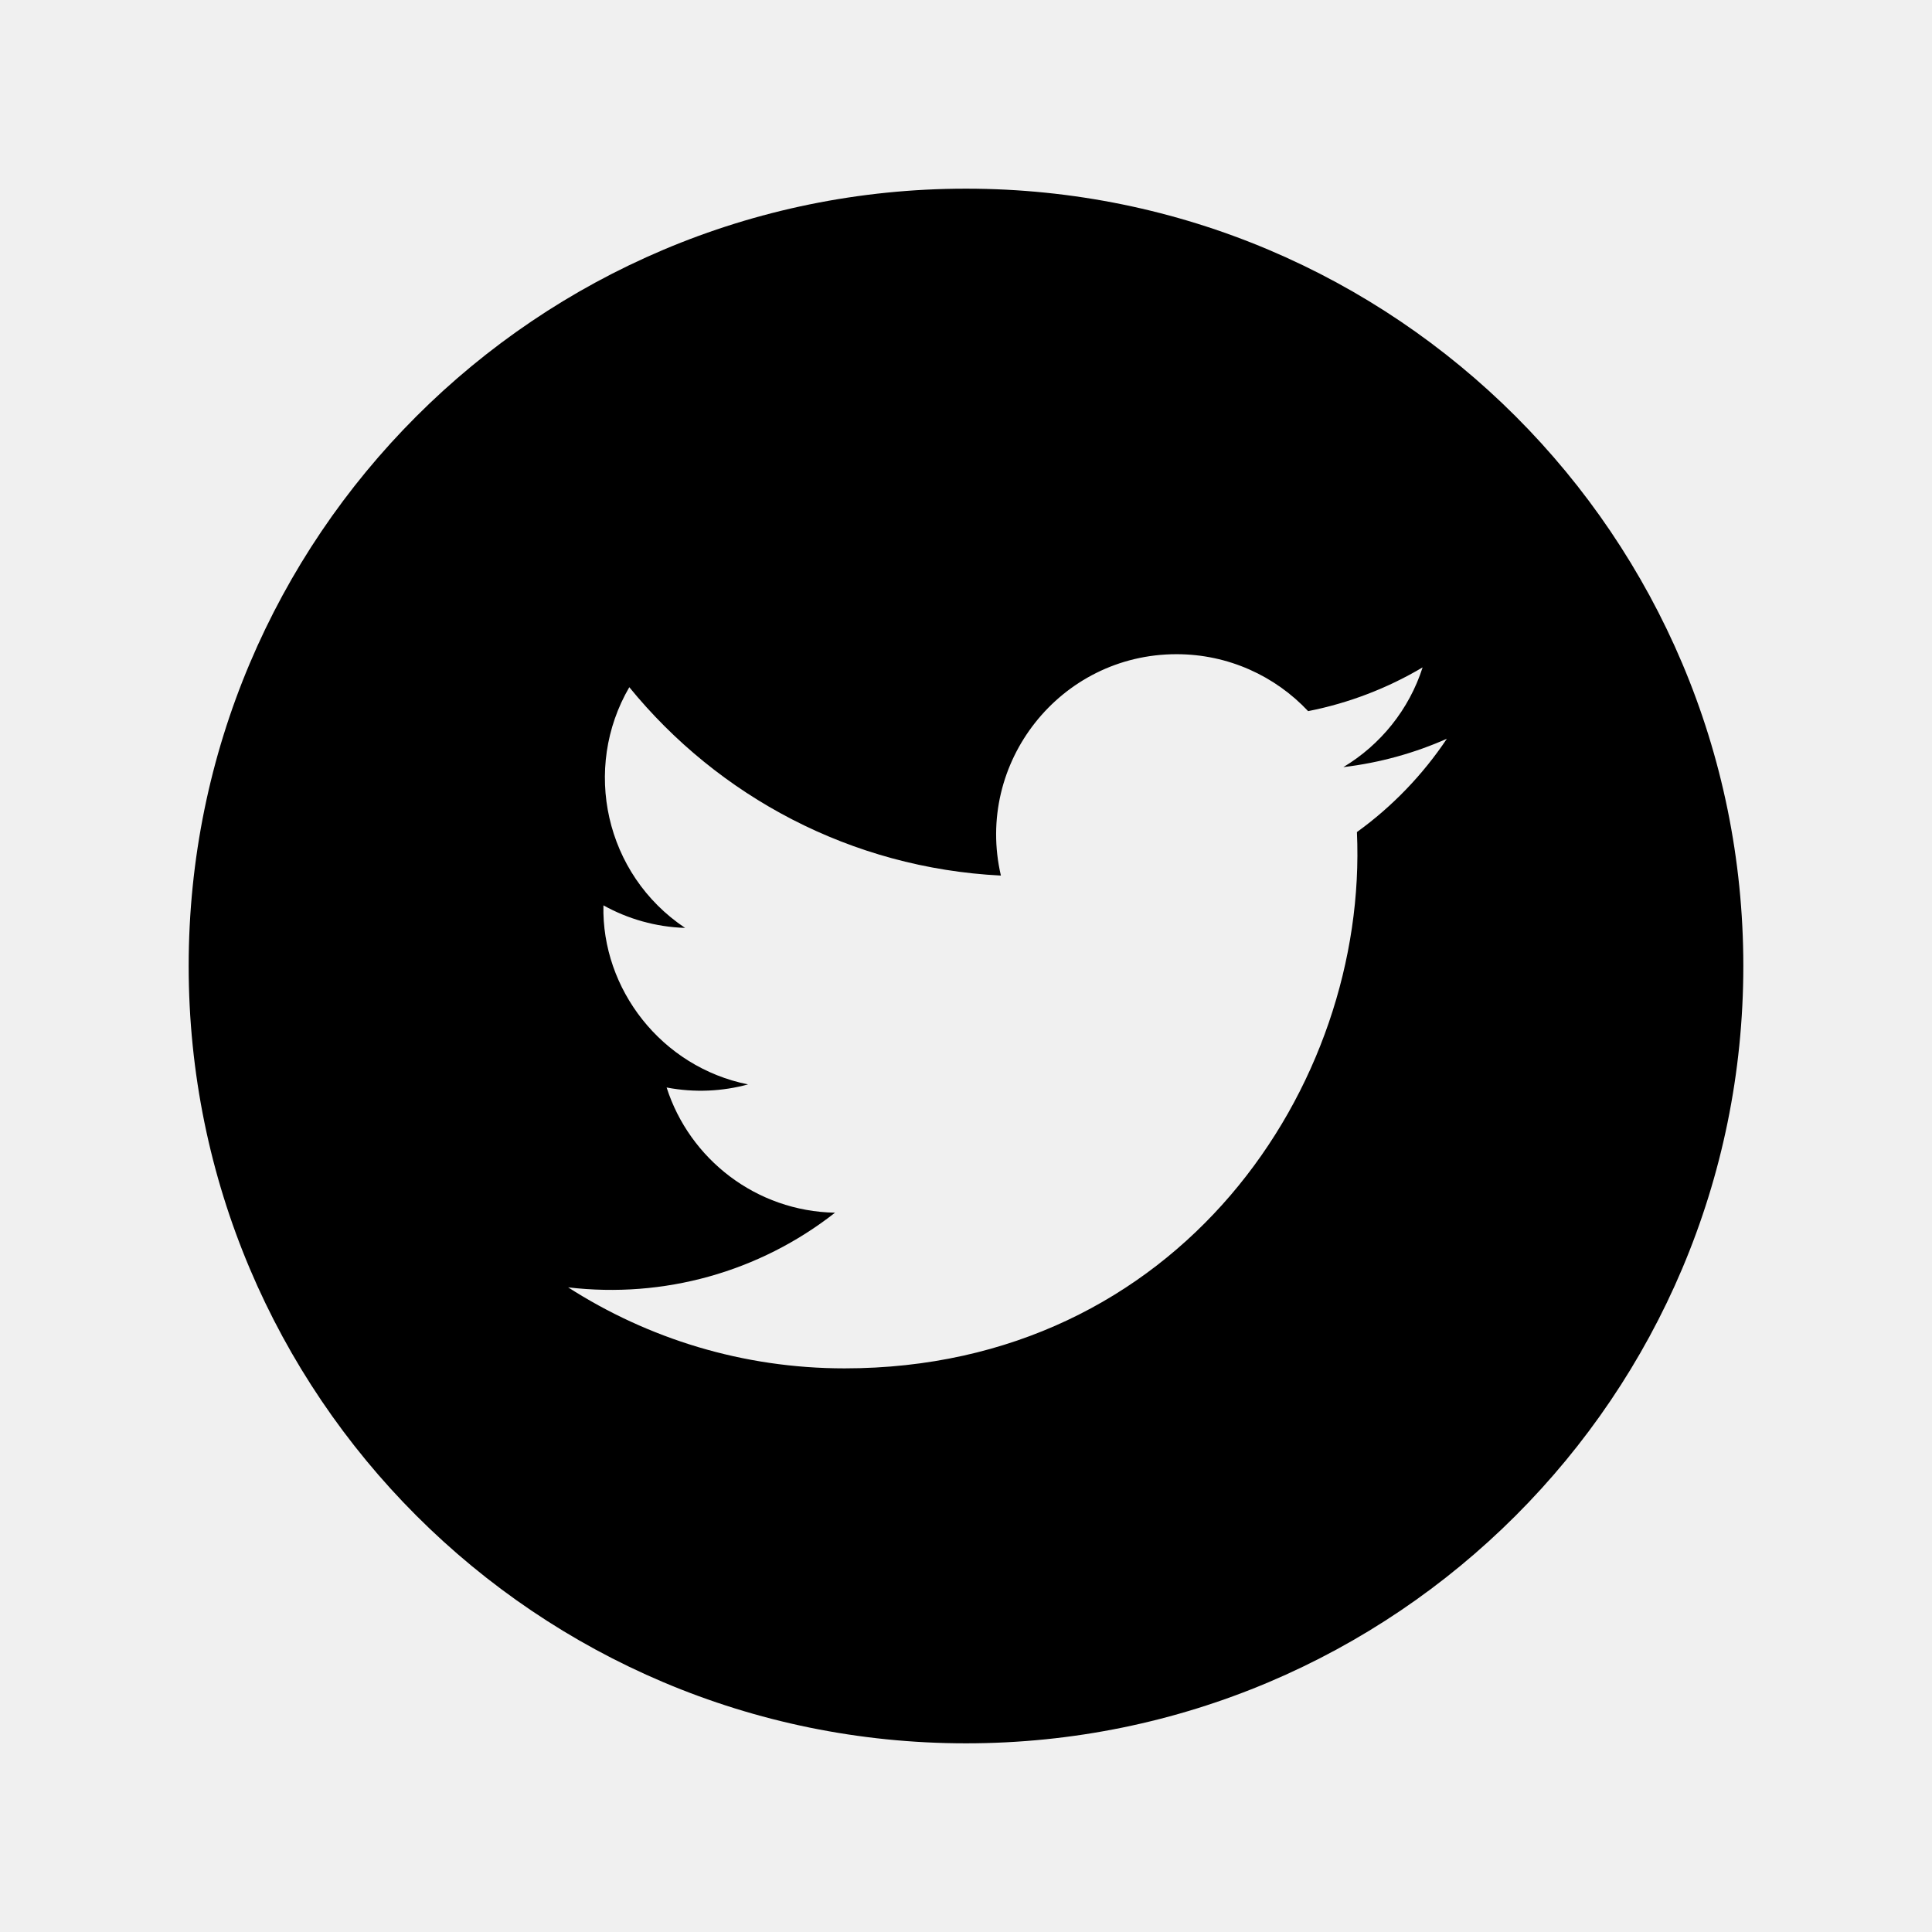
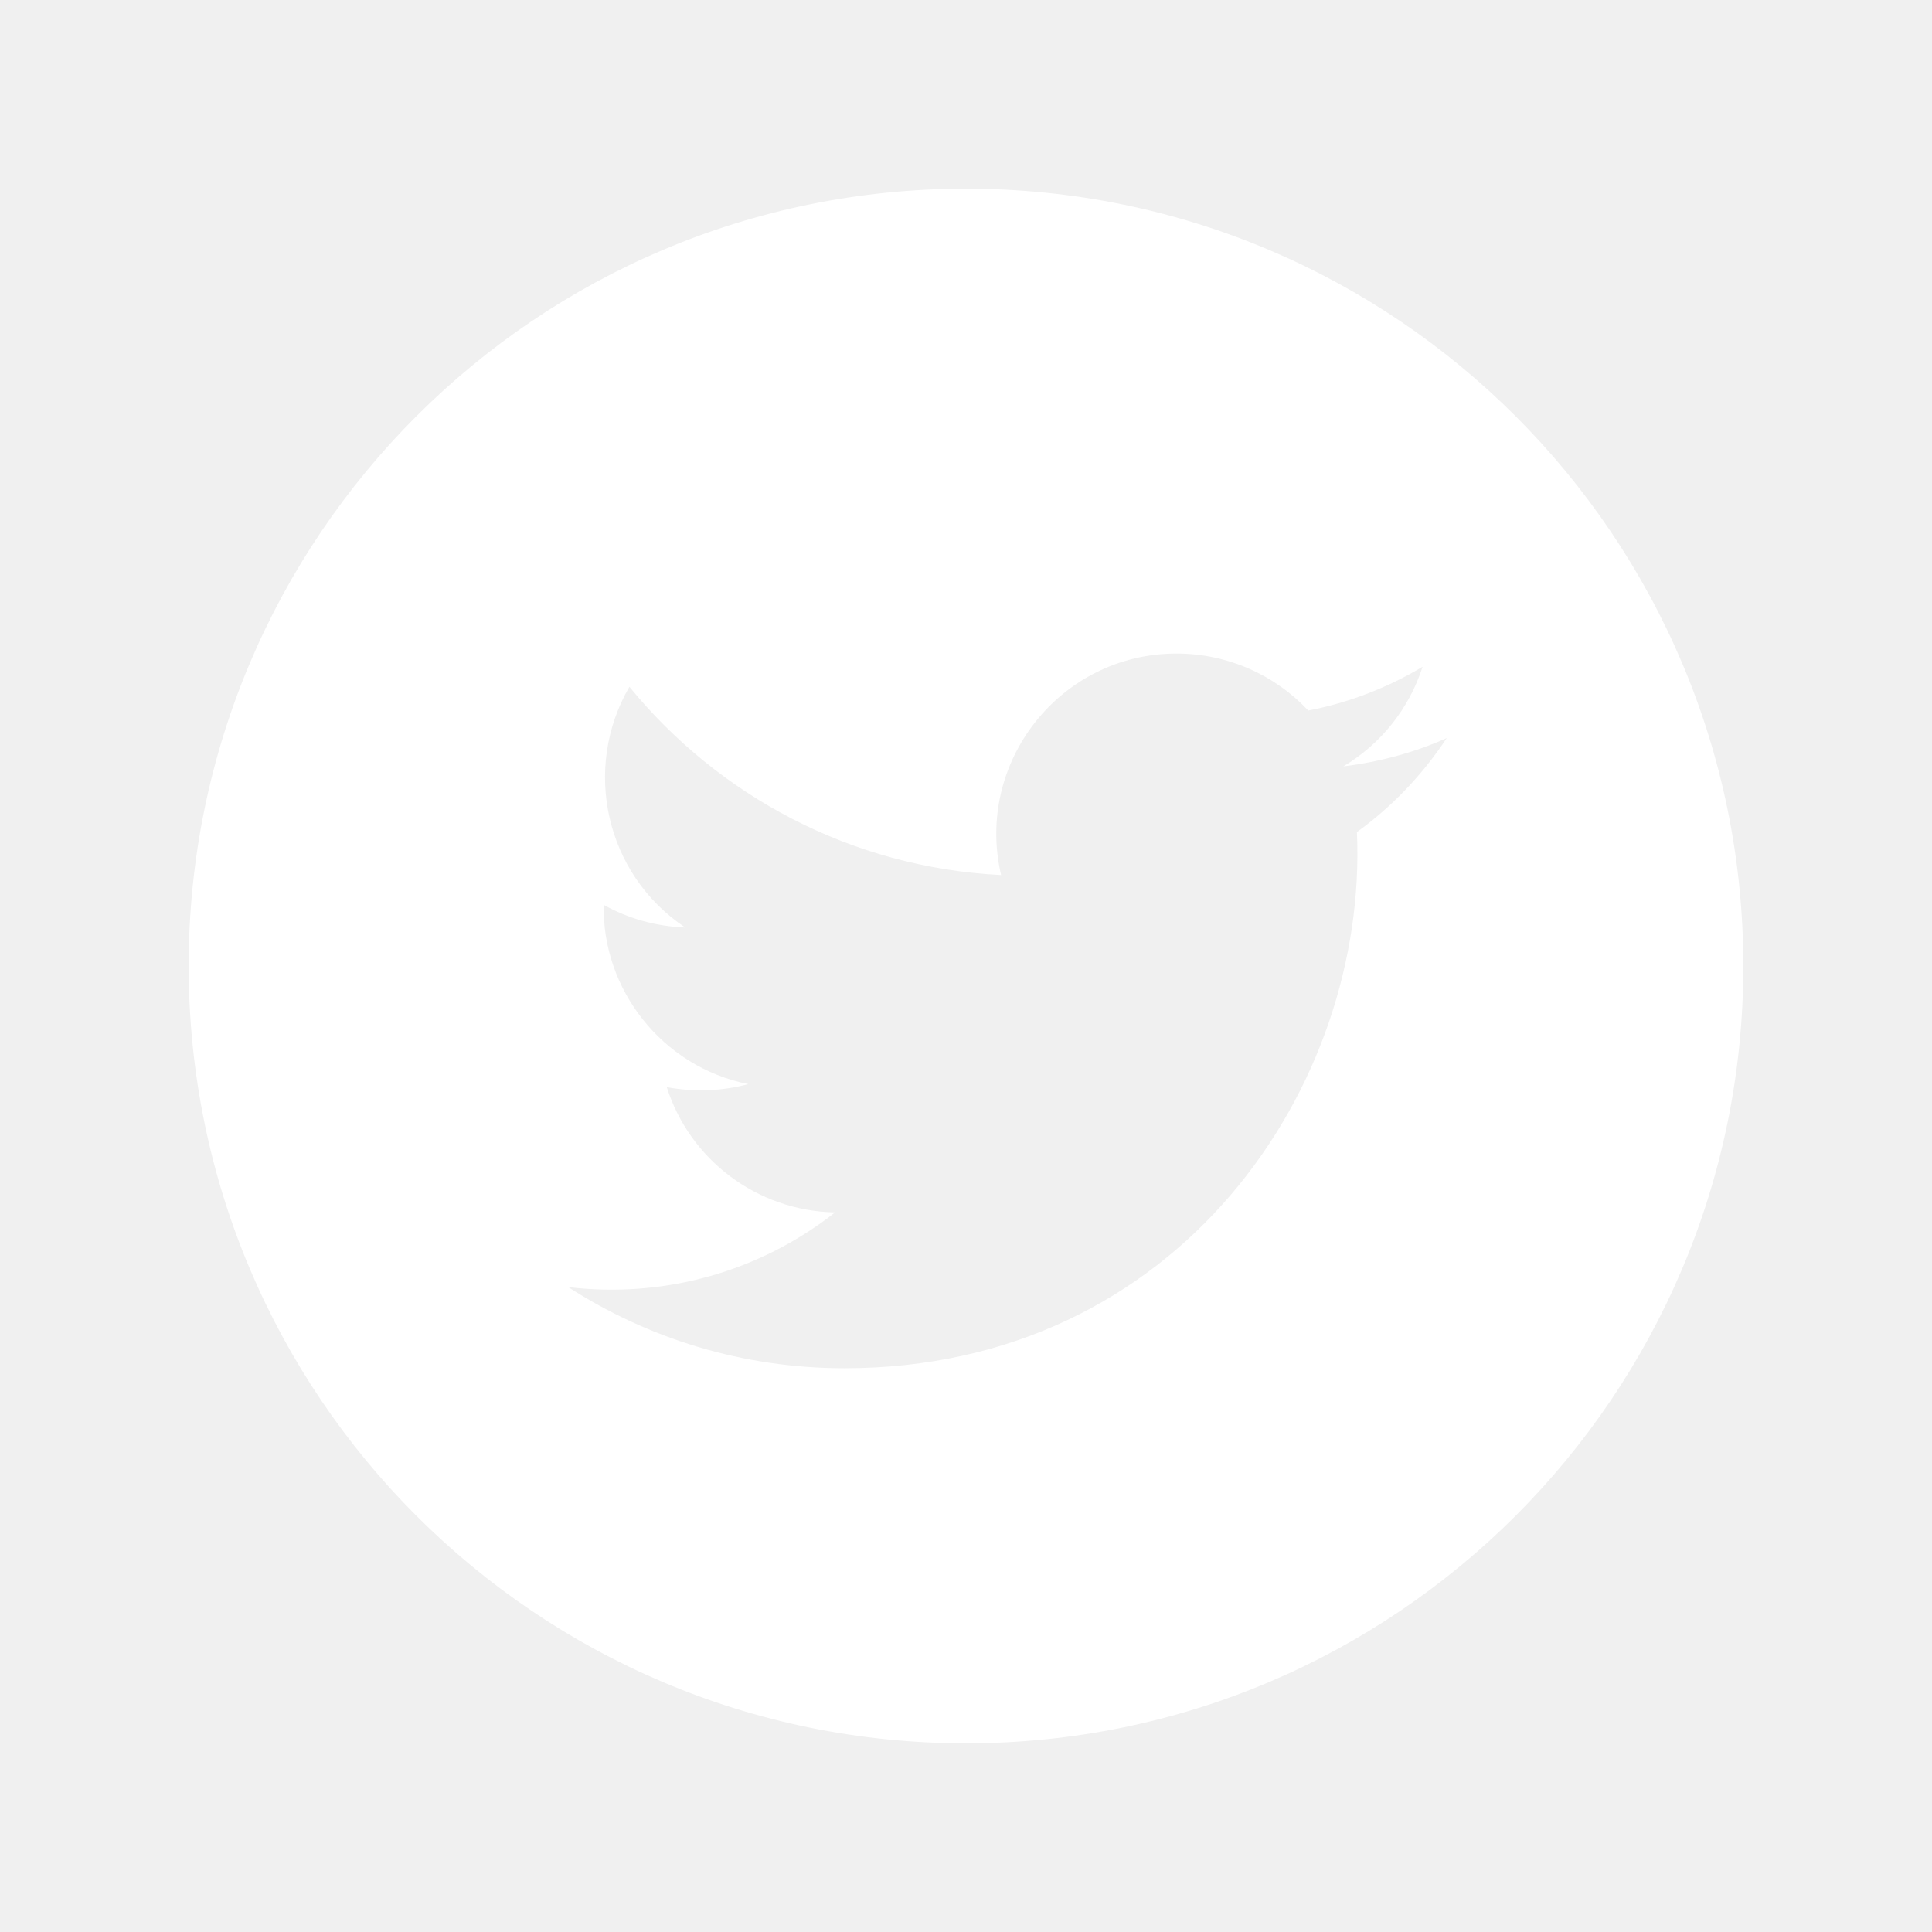
- <svg xmlns="http://www.w3.org/2000/svg" version="1.1" x="0px" y="0px" width="512px" height="512px" viewBox="0 0 512 512" enable-background="new 0 0 512 512" xml:space="preserve">
-   <path id="twitter-4-icon" d="M256,50C142.229,50,50,142.229,50,256s92.229,206,206,206s206-92.229,206-206S369.771,50,256,50z    M359.599,220.506c3.021,67.199-47.096,142.124-135.802,142.124c-26.981,0-52.096-7.911-73.238-21.466   c25.347,2.987,50.646-4.044,70.734-19.786c-20.907-0.386-38.554-14.198-44.632-33.181c7.486,1.432,14.851,1.013,21.575-0.816   c-22.976-4.617-38.839-25.317-38.321-47.453c6.44,3.58,13.81,5.729,21.642,5.977c-21.278-14.221-27.303-42.318-14.785-63.789   c23.563,28.906,58.77,47.928,98.478,49.92c-6.969-29.886,15.702-58.667,46.542-58.667c13.742,0,26.16,5.802,34.874,15.088   c10.884-2.143,21.108-6.119,30.341-11.594c-3.567,11.157-11.144,20.521-21.008,26.433c9.665-1.153,18.874-3.722,27.441-7.523   C377.035,205.355,368.935,213.771,359.599,220.506z" />
+ <svg xmlns="http://www.w3.org/2000/svg" version="1.1" id="Layer_1" x="0px" y="0px" viewBox="-339 164.9 512 512" style="enable-background:new -339 164.9 512 512;" xml:space="preserve">
+   <style type="text/css">
+ 	.st0{fill:#FFFFFF;}
+ </style>
+   <path id="twitter-4-icon" class="st0" d="M-83,214.9c-113.8,0-206,92.2-206,206s92.2,206,206,206s206-92.2,206-206  S30.8,214.9-83,214.9z M20.6,385.4c3,67.2-47.1,142.1-135.8,142.1c-27,0-52.1-7.9-73.2-21.5c25.3,3,50.6-4,70.7-19.8  c-20.9-0.4-38.6-14.2-44.6-33.2c7.5,1.4,14.9,1,21.6-0.8c-23-4.6-38.8-25.3-38.3-47.5c6.4,3.6,13.8,5.7,21.6,6  c-21.3-14.2-27.3-42.3-14.8-63.8c23.6,28.9,58.8,47.9,98.5,49.9c-7-29.9,15.7-58.7,46.5-58.7c13.7,0,26.2,5.8,34.9,15.1  c10.9-2.1,21.1-6.1,30.3-11.6c-3.6,11.2-11.1,20.5-21,26.4c9.7-1.2,18.9-3.7,27.4-7.5C38,370.2,29.9,378.7,20.6,385.4z" />
</svg>
